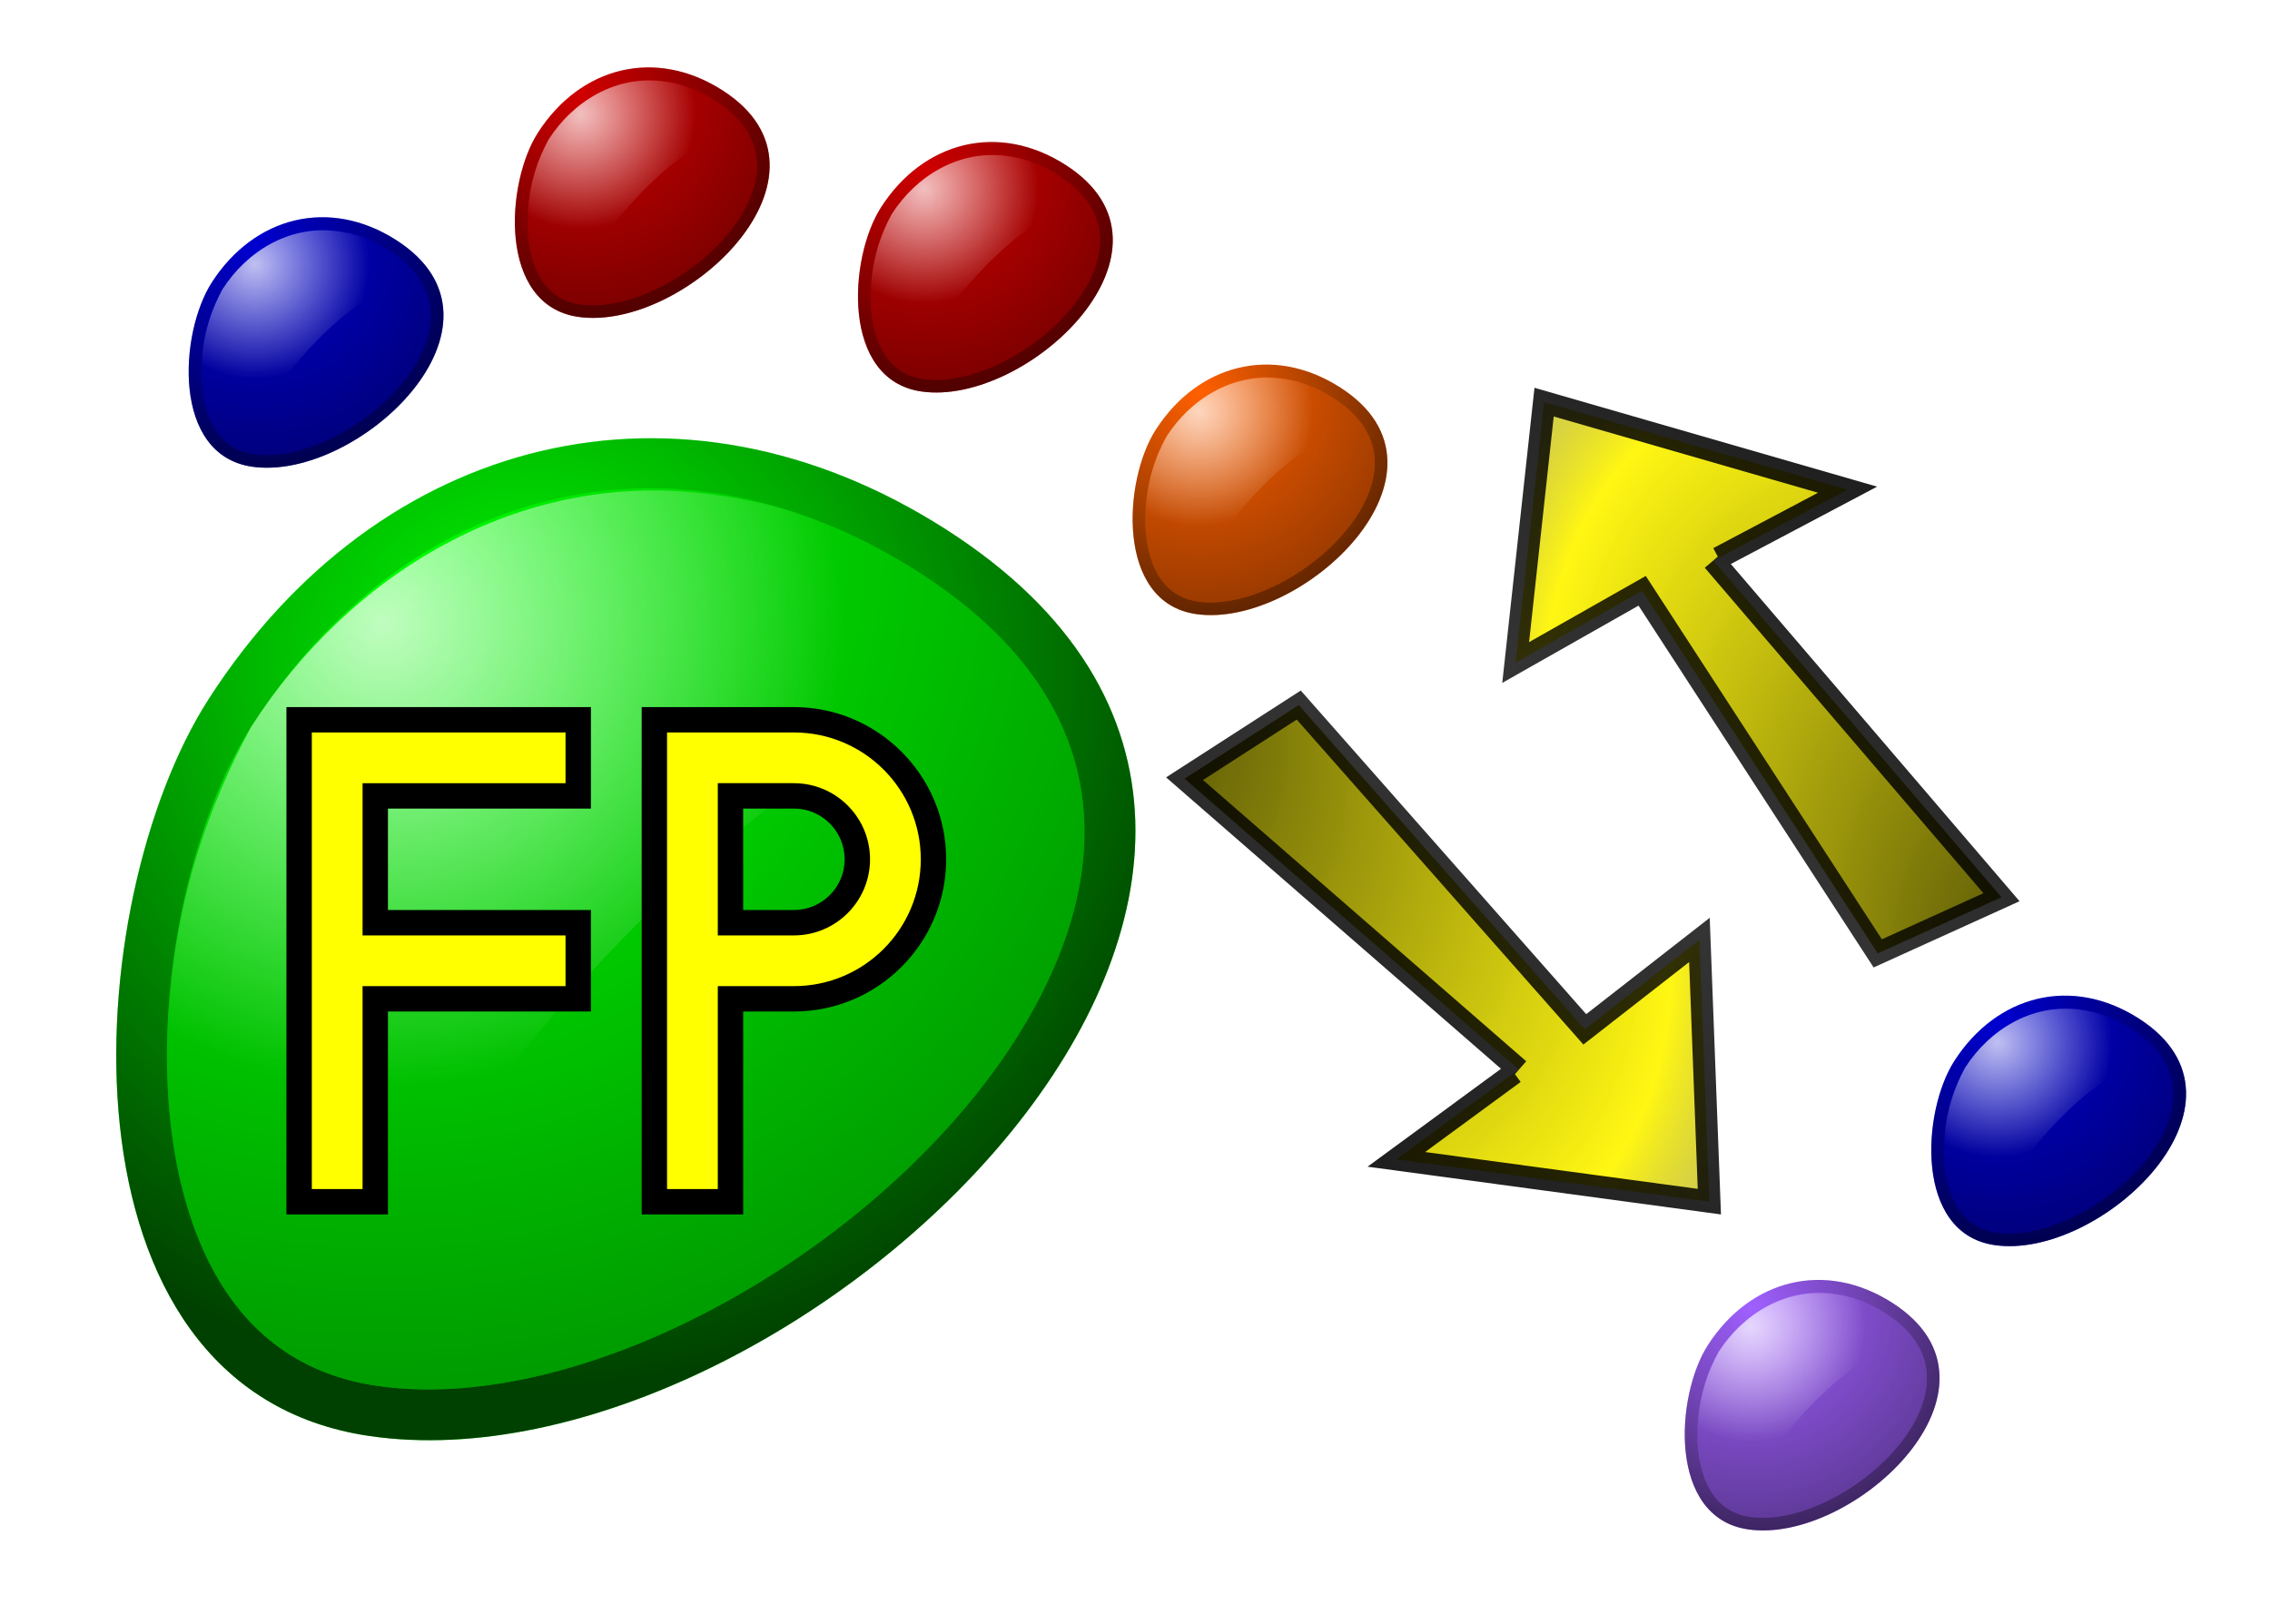
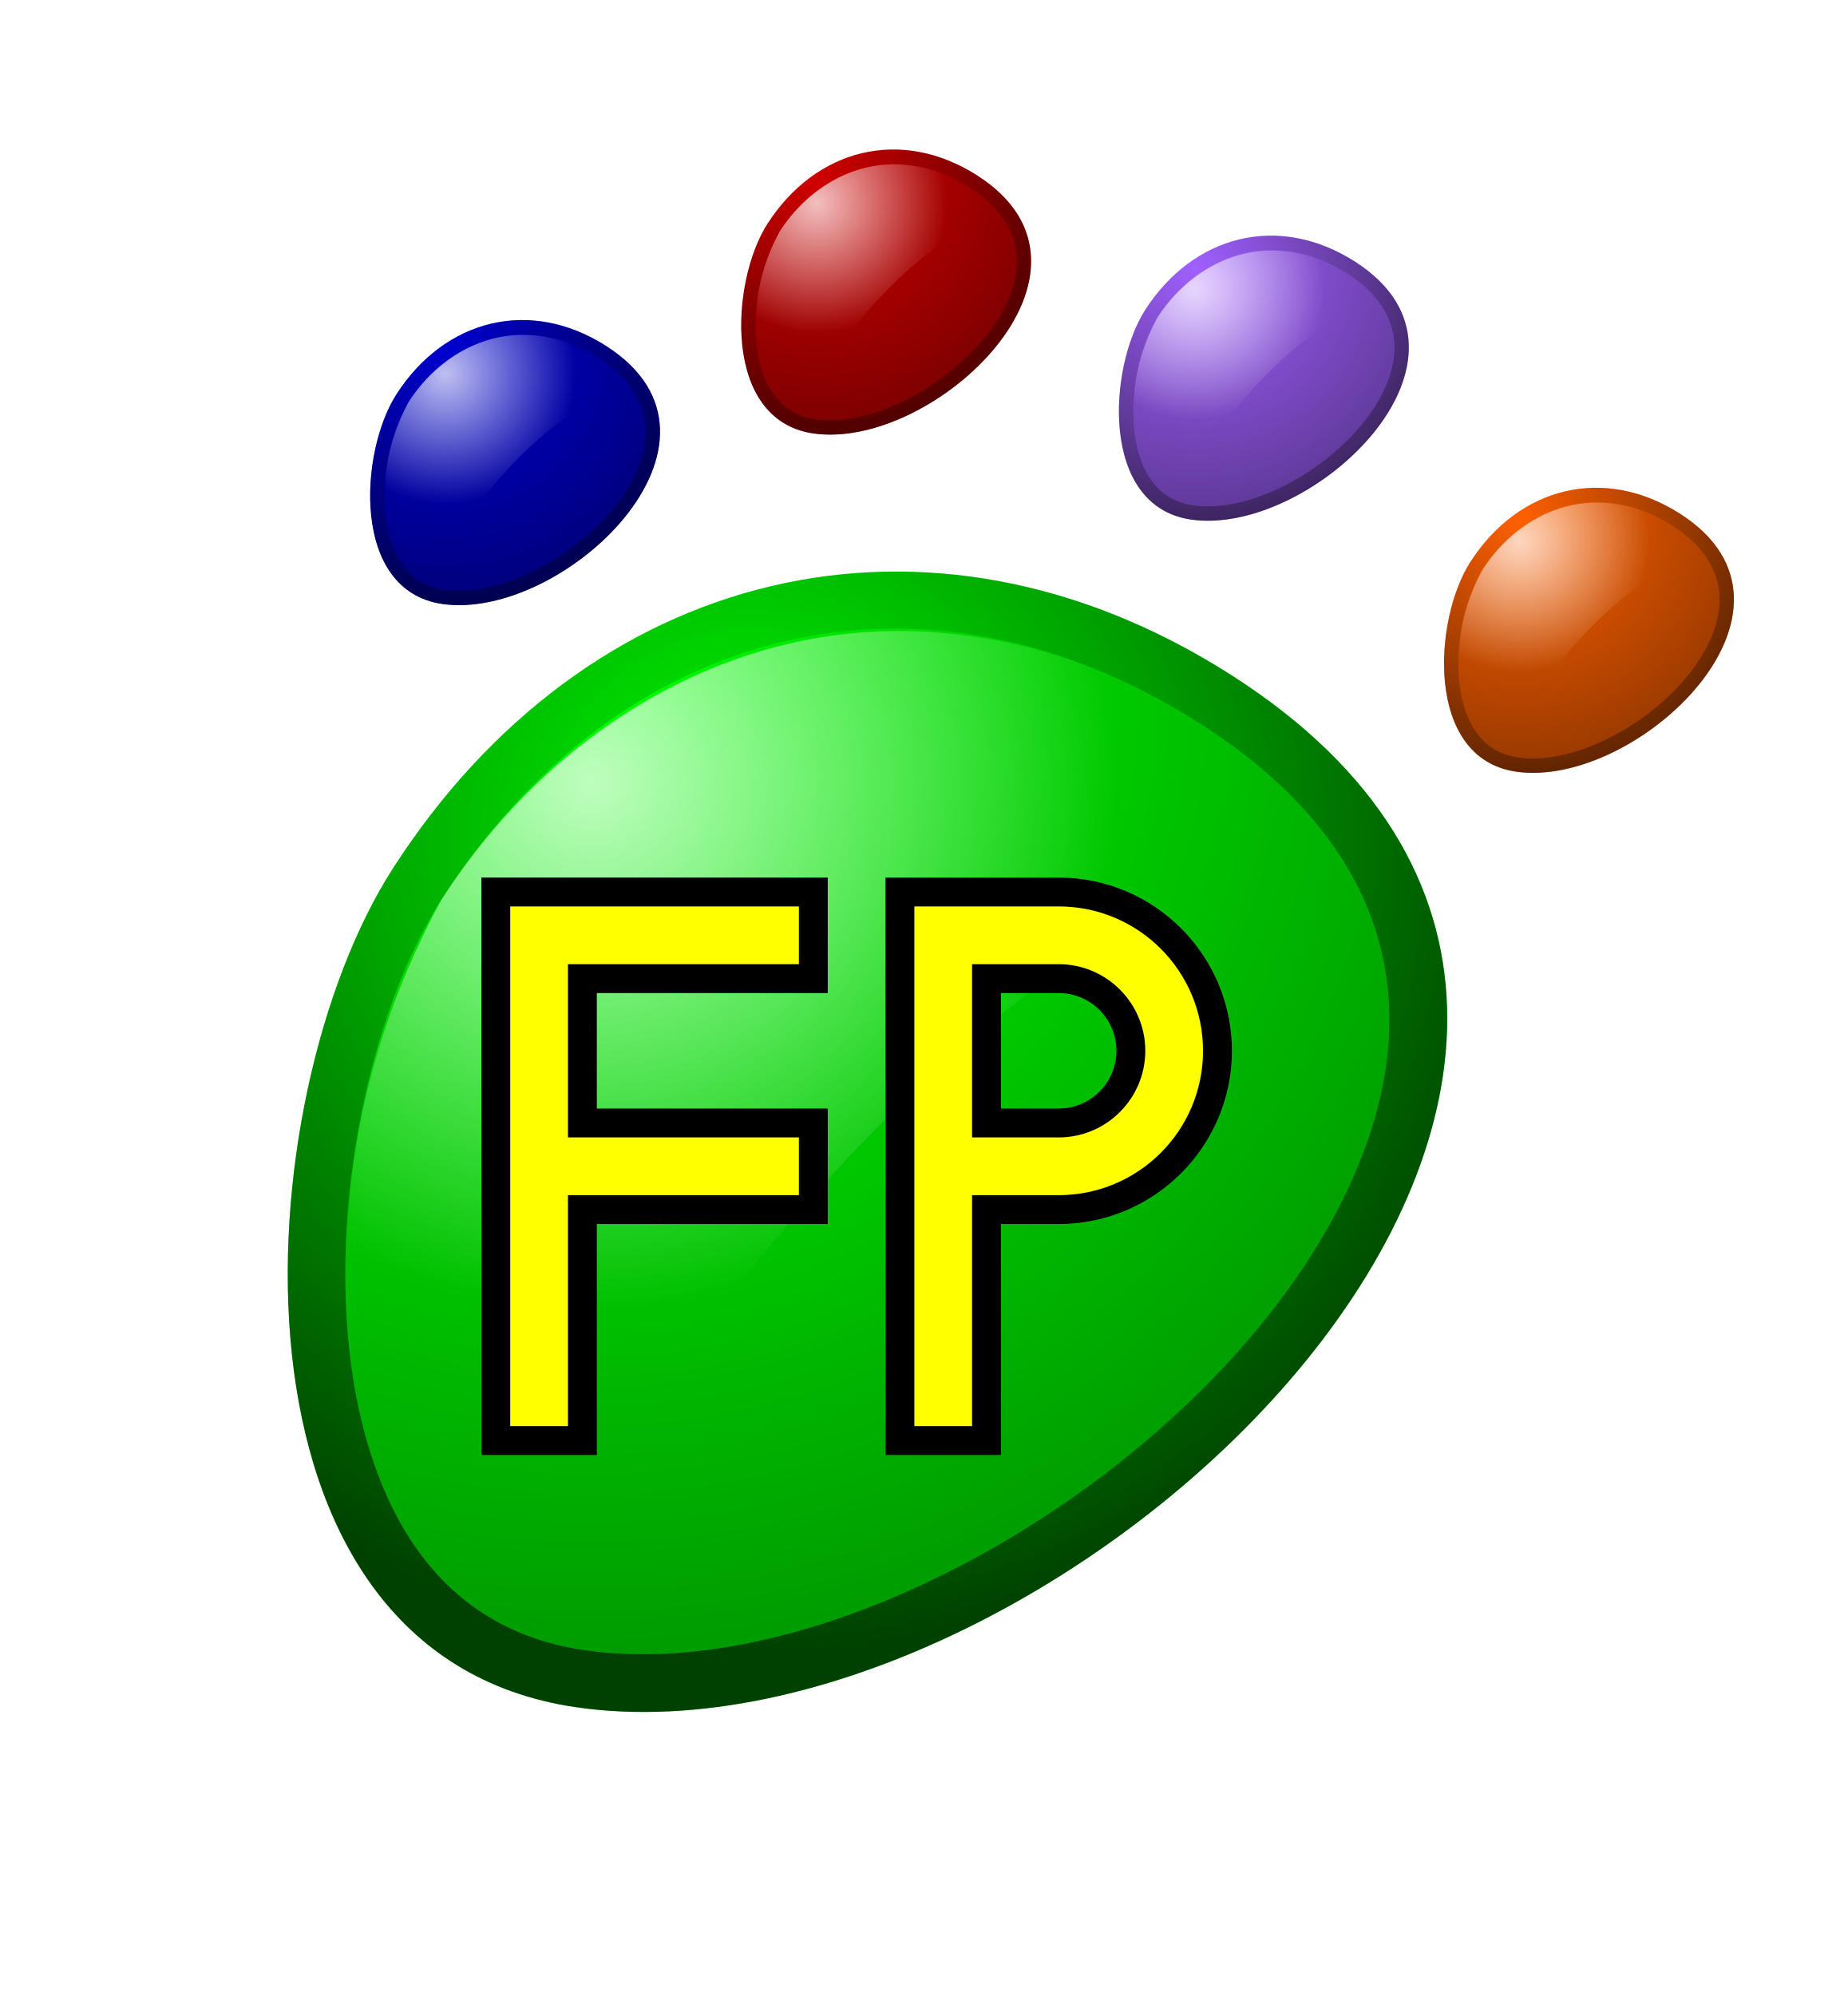
- <svg xmlns="http://www.w3.org/2000/svg" xmlns:xlink="http://www.w3.org/1999/xlink" width="178.929" height="128.002" viewBox="0 0 128.002 128.002" overflow="visible" enable-background="new 0 0 128.002 128.002" xml:space="preserve" id="svg2148" version="1.0" style="overflow:visible">
+ <svg xmlns="http://www.w3.org/2000/svg" xmlns:xlink="http://www.w3.org/1999/xlink" width="100.198" height="108.237" viewBox="0 0 128.002 128.002" overflow="visible" enable-background="new 0 0 128.002 128.002" xml:space="preserve" id="svg2148" version="1.0" style="overflow:visible">
  <defs id="defs2384">
    <linearGradient id="linearGradient5384">
      <stop id="stop5386" offset="0" style="stop-color:black;stop-opacity:0.878;" />
      <stop id="stop5388" offset="1" style="stop-color:black;stop-opacity:0.796;" />
    </linearGradient>
    <linearGradient id="linearGradient3284">
      <stop id="stop3286" offset="0" style="stop-color:black;stop-opacity:1;" />
      <stop style="stop-color:#fff606;stop-opacity:0.949;" offset="0.72" id="stop3290" />
      <stop id="stop3288" offset="1" style="stop-color:black;stop-opacity:0;" />
    </linearGradient>
-     <radialGradient xlink:href="#linearGradient3284" id="radialGradient3292" cx="-38.389" cy="62.381" fx="-38.389" fy="62.381" r="10.564" gradientTransform="matrix(-4.526785,2.931176,-6.564843,-7.27135,281.4106,608.6581)" gradientUnits="userSpaceOnUse" />
-     <linearGradient xlink:href="#linearGradient5384" id="linearGradient5378" x1="99.954" y1="40.929" x2="121.225" y2="40.929" gradientUnits="userSpaceOnUse" gradientTransform="matrix(1.039766,-0.967263,0.988811,0.588078,-66.83987,160.9416)" />
-     <radialGradient xlink:href="#linearGradient3284" id="radialGradient5410" gradientUnits="userSpaceOnUse" gradientTransform="matrix(4.906465,-2.23834,5.432022,8.152471,1.043639,-501.8454)" cx="-38.389" cy="62.381" fx="-38.389" fy="62.381" r="10.564" />
-     <linearGradient xlink:href="#linearGradient5384" id="linearGradient5412" gradientUnits="userSpaceOnUse" gradientTransform="matrix(-1.169929,0.804969,-0.89228,-0.726237,280.1439,-8.052461)" x1="99.954" y1="40.929" x2="121.225" y2="40.929" />
+     <radialGradient xlink:href="#linearGradient3284" id="radialGradient3292" cx="-38.389" cy="62.381" fx="-38.389" fy="62.381" r="10.564" gradientTransform="matrix(-4.526785,2.931176,-6.564843,-7.27135,327.9568,597.6506)" gradientUnits="userSpaceOnUse" />
+     <linearGradient xlink:href="#linearGradient5384" id="linearGradient5378" x1="99.954" y1="40.929" x2="121.225" y2="40.929" gradientUnits="userSpaceOnUse" gradientTransform="matrix(1.039766,-0.967263,0.988811,0.588078,-20.29369,149.9341)" />
+     <radialGradient xlink:href="#linearGradient3284" id="radialGradient5410" gradientUnits="userSpaceOnUse" gradientTransform="matrix(4.906465,-2.23834,5.432022,8.152471,37.84028,-532.6665)" cx="-38.389" cy="62.381" fx="-38.389" fy="62.381" r="10.564" />
+     <linearGradient xlink:href="#linearGradient5384" id="linearGradient5412" gradientUnits="userSpaceOnUse" gradientTransform="matrix(-1.169929,0.804969,-0.89228,-0.726237,316.9406,-38.87358)" x1="99.954" y1="40.929" x2="121.225" y2="40.929" />
    <radialGradient xlink:href="#XMLID_25_" id="radialGradient5442" gradientUnits="userSpaceOnUse" gradientTransform="matrix(1,0,0,-1,242.499,460.5)" cx="-183.75" cy="452.681" fx="-183.75" fy="452.681" r="21.349" />
    <radialGradient xlink:href="#XMLID_26_" id="radialGradient5444" gradientUnits="userSpaceOnUse" gradientTransform="matrix(1,0,0,-1,242.499,460.5)" cx="-183.769" cy="452.669" fx="-183.769" fy="452.669" r="21.374" />
    <radialGradient xlink:href="#XMLID_27_" id="radialGradient5446" gradientUnits="userSpaceOnUse" gradientTransform="matrix(1,0,0,-1,242.499,460.5)" cx="-183.8" cy="451.163" fx="-183.8" fy="451.163" r="9.043" />
    <radialGradient xlink:href="#XMLID_10_" id="radialGradient5524" gradientUnits="userSpaceOnUse" gradientTransform="matrix(1,0,0,-1,242.499,460.5)" cx="-140.089" cy="389.308" fx="-140.089" fy="389.308" r="21.35" />
    <radialGradient xlink:href="#XMLID_11_" id="radialGradient5526" gradientUnits="userSpaceOnUse" gradientTransform="matrix(1,0,0,-1,242.499,460.5)" cx="-140.106" cy="389.296" fx="-140.106" fy="389.296" r="21.374" />
    <radialGradient xlink:href="#XMLID_12_" id="radialGradient5528" gradientUnits="userSpaceOnUse" gradientTransform="matrix(1,0,0,-1,242.499,460.5)" cx="-140.138" cy="387.79" fx="-140.138" fy="387.79" r="9.043" />
    <radialGradient xlink:href="#XMLID_19_" id="radialGradient5558" gradientUnits="userSpaceOnUse" gradientTransform="matrix(1,0,0,-1,242.499,460.5)" cx="-228.017" cy="417.28" fx="-228.017" fy="417.28" r="21.35" />
    <radialGradient xlink:href="#XMLID_20_" id="radialGradient5560" gradientUnits="userSpaceOnUse" gradientTransform="matrix(1,0,0,-1,242.499,460.5)" cx="-228.034" cy="417.269" fx="-228.034" fy="417.269" r="21.374" />
    <radialGradient xlink:href="#XMLID_21_" id="radialGradient5562" gradientUnits="userSpaceOnUse" gradientTransform="matrix(1,0,0,-1,242.499,460.5)" cx="-228.065" cy="415.764" fx="-228.065" fy="415.764" r="9.043" />
    <radialGradient xlink:href="#XMLID_19_" id="radialGradient5598" gradientUnits="userSpaceOnUse" gradientTransform="matrix(1,0,0,-1,242.499,460.5)" cx="-228.017" cy="417.28" fx="-228.017" fy="417.28" r="21.35" />
    <radialGradient xlink:href="#XMLID_20_" id="radialGradient5600" gradientUnits="userSpaceOnUse" gradientTransform="matrix(1,0,0,-1,242.499,460.5)" cx="-228.034" cy="417.269" fx="-228.034" fy="417.269" r="21.374" />
    <radialGradient xlink:href="#XMLID_21_" id="radialGradient5602" gradientUnits="userSpaceOnUse" gradientTransform="matrix(1,0,0,-1,242.499,460.5)" cx="-228.065" cy="415.764" fx="-228.065" fy="415.764" r="9.043" />
    <radialGradient xlink:href="#XMLID_25_" id="radialGradient5604" gradientUnits="userSpaceOnUse" gradientTransform="matrix(1,0,0,-1,242.499,460.5)" cx="-183.75" cy="452.681" fx="-183.75" fy="452.681" r="21.349" />
    <radialGradient xlink:href="#XMLID_26_" id="radialGradient5606" gradientUnits="userSpaceOnUse" gradientTransform="matrix(1,0,0,-1,242.499,460.5)" cx="-183.769" cy="452.669" fx="-183.769" fy="452.669" r="21.374" />
    <radialGradient xlink:href="#XMLID_27_" id="radialGradient5608" gradientUnits="userSpaceOnUse" gradientTransform="matrix(1,0,0,-1,242.499,460.5)" cx="-183.8" cy="451.163" fx="-183.8" fy="451.163" r="9.043" />
  </defs>
-   <path d="M 0,0 L 0,128.002 L 128.002,128.002 L 128.002,0 L 0,0 z" id="path2152" style="fill:none" />
-   <g id="g2204" transform="translate(58.18272,-1.572506)">
+   <path d="M -9.164,-5.315 L -9.164,122.687 L 118.838,122.687 L 118.838,-5.315 L -9.164,-5.315 z" id="path2152" style="fill:none" />
+   <g id="g2204" transform="translate(28.37403,-91.29688)">
    <path d="M 65.505,104.286 C 60.249,100.922 54.323,102.409 50.968,107.636 C 48.413,111.616 47.812,121.23 54.142,122.154 C 62.493,123.373 75.765,110.851 65.505,104.286 z" id="path2206" style="fill:#a060ff" />
    <radialGradient id="XMLID_7_" cx="-188.088" cy="355.822" r="21.35" fx="-188.088" fy="355.822" gradientTransform="matrix(1,0,0,-1,242.499,460.5)" gradientUnits="userSpaceOnUse">
      <stop offset="0" style="stop-color:#000000;stop-opacity:0.0;" id="stop2209" />
      <stop offset="1" style="stop-color:#000000;stop-opacity:0.75;" id="stop2211" />
    </radialGradient>
    <path d="M 65.505,104.286 C 60.249,100.922 54.323,102.409 50.968,107.636 C 48.413,111.616 47.812,121.23 54.142,122.154 C 62.493,123.373 75.765,110.851 65.505,104.286 z M 54.287,121.164 C 52.723,120.935 51.577,120.049 50.885,118.528 C 49.486,115.458 50.249,110.608 51.81,108.175 C 54.931,103.313 60.218,102.087 64.967,105.126 C 67.916,107.014 68.892,109.566 67.793,112.516 C 65.966,117.411 59.024,121.854 54.287,121.164 z" id="path2213" style="fill:url(#XMLID_7_)" />
    <radialGradient id="XMLID_8_" cx="-188.105" cy="355.81" r="21.374" fx="-188.105" fy="355.81" gradientTransform="matrix(1,0,0,-1,242.499,460.5)" gradientUnits="userSpaceOnUse">
      <stop offset="0" style="stop-color:#000000;stop-opacity:0.0;" id="stop2216" />
      <stop offset="1" style="stop-color:#000000;stop-opacity:0.5;" id="stop2218" />
    </radialGradient>
    <path d="M 51.809,108.177 C 50.248,110.609 49.485,115.458 50.884,118.529 C 51.576,120.05 52.722,120.937 54.286,121.166 C 59.023,121.857 65.965,117.413 67.791,112.52 C 68.892,109.573 67.914,107.018 64.965,105.13 C 60.217,102.089 54.93,103.313 51.809,108.177 z" id="path2220" style="fill:url(#XMLID_8_)" />
    <radialGradient id="XMLID_9_" cx="-188.136" cy="354.305" r="9.043" fx="-188.136" fy="354.305" gradientTransform="matrix(1,0,0,-1,242.499,460.5)" gradientUnits="userSpaceOnUse">
      <stop offset="0" style="stop-color:#FFFFFF;stop-opacity:0.75;" id="stop2223" />
      <stop offset="1" style="stop-color:#FFFFFF;stop-opacity:0.0;" id="stop2225" />
    </radialGradient>
    <path d="M 51.809,108.177 C 50.076,111.368 49.665,114.992 50.853,118.448 C 53.289,118.144 55.167,117.361 56.443,115.538 C 58.047,113.307 60.737,110.486 63.068,109.038 C 66.323,106.866 65.271,104.126 60.755,103.579 C 57.082,103.132 53.754,105.146 51.809,108.177" id="path2227" style="fill:url(#XMLID_9_)" />
  </g>
-   <g id="g2229" transform="translate(-33.33713,-40.25616)">
+   <g id="g2229" transform="translate(2.899435,-40.34769)">
    <path d="M 113.504,70.801 C 108.248,67.437 102.321,68.924 98.967,74.152 C 96.412,78.131 95.812,87.746 102.142,88.67 C 110.492,89.888 123.765,77.365 113.504,70.801 z" id="path2231" style="fill:#ff6000" />
    <radialGradient id="XMLID_10_" cx="-140.089" cy="389.308" r="21.35" fx="-140.089" fy="389.308" gradientTransform="matrix(1,0,0,-1,242.499,460.5)" gradientUnits="userSpaceOnUse">
      <stop offset="0" style="stop-color:#000000;stop-opacity:0.0;" id="stop2234" />
      <stop offset="1" style="stop-color:#000000;stop-opacity:0.75;" id="stop2236" />
    </radialGradient>
    <path d="M 113.504,70.801 C 108.248,67.437 102.321,68.924 98.967,74.152 C 96.412,78.131 95.812,87.746 102.142,88.67 C 110.492,89.888 123.765,77.365 113.504,70.801 z M 102.285,87.679 C 100.722,87.45 99.576,86.564 98.883,85.043 C 97.486,81.974 98.248,77.123 99.81,74.69 C 102.931,69.828 108.217,68.602 112.965,71.641 C 115.914,73.528 116.892,76.082 115.791,79.031 C 113.965,83.926 107.022,88.37 102.285,87.679 z" id="path2238" style="fill:url(#radialGradient5524)" />
    <radialGradient id="XMLID_11_" cx="-140.106" cy="389.296" r="21.374" fx="-140.106" fy="389.296" gradientTransform="matrix(1,0,0,-1,242.499,460.5)" gradientUnits="userSpaceOnUse">
      <stop offset="0" style="stop-color:#000000;stop-opacity:0.0;" id="stop2241" />
      <stop offset="1" style="stop-color:#000000;stop-opacity:0.5;" id="stop2243" />
    </radialGradient>
    <path d="M 99.81,74.69 C 98.248,77.123 97.486,81.971 98.883,85.043 C 99.576,86.564 100.722,87.45 102.285,87.679 C 107.022,88.37 113.965,83.926 115.791,79.033 C 116.892,76.086 115.914,73.531 112.965,71.644 C 108.217,68.604 102.931,69.828 99.81,74.69 z" id="path2245" style="fill:url(#radialGradient5526)" />
    <radialGradient id="XMLID_12_" cx="-140.138" cy="387.79" r="9.043" fx="-140.138" fy="387.79" gradientTransform="matrix(1,0,0,-1,242.499,460.5)" gradientUnits="userSpaceOnUse">
      <stop offset="0" style="stop-color:#FFFFFF;stop-opacity:0.75;" id="stop2248" />
      <stop offset="1" style="stop-color:#FFFFFF;stop-opacity:0.0;" id="stop2250" />
    </radialGradient>
    <path d="M 99.81,74.69 C 98.076,77.881 97.664,81.505 98.853,84.961 C 101.289,84.658 103.166,83.874 104.443,82.051 C 106.047,79.82 108.738,77 111.068,75.551 C 114.324,73.379 113.271,70.64 108.755,70.092 C 105.08,69.646 101.754,71.66 99.81,74.69" id="path2252" style="fill:url(#radialGradient5528)" />
  </g>
-   <g id="g2304" transform="translate(-19.81357,-23.90209)">
+   <g id="g2304" transform="translate(16.42299,-23.99362)">
    <path d="M 25.576,42.828 C 20.32,39.464 14.394,40.951 11.039,46.178 C 8.484,50.158 7.883,59.772 14.213,60.696 C 22.563,61.915 35.835,49.392 25.576,42.828 z" id="path2306" style="fill:#0000d0" />
    <radialGradient id="XMLID_19_" cx="-228.017" cy="417.28" r="21.35" fx="-228.017" fy="417.28" gradientTransform="matrix(1,0,0,-1,242.499,460.5)" gradientUnits="userSpaceOnUse">
      <stop offset="0" style="stop-color:#000000;stop-opacity:0.0;" id="stop2309" />
      <stop offset="1" style="stop-color:#000000;stop-opacity:0.75;" id="stop2311" />
    </radialGradient>
    <path d="M 25.576,42.828 C 20.32,39.464 14.394,40.951 11.039,46.178 C 8.484,50.158 7.883,59.772 14.213,60.696 C 22.563,61.915 35.835,49.392 25.576,42.828 z M 14.357,59.706 C 12.793,59.477 11.647,58.591 10.955,57.07 C 9.556,54 10.319,49.15 11.88,46.718 C 15.001,41.855 20.288,40.63 25.037,43.669 C 27.986,45.556 28.962,48.11 27.863,51.058 C 26.037,55.953 19.095,60.397 14.357,59.706 z" id="path2313" style="fill:url(#radialGradient5598)" />
    <radialGradient id="XMLID_20_" cx="-228.034" cy="417.269" r="21.374" fx="-228.034" fy="417.269" gradientTransform="matrix(1,0,0,-1,242.499,460.5)" gradientUnits="userSpaceOnUse">
      <stop offset="0" style="stop-color:#000000;stop-opacity:0.0;" id="stop2316" />
      <stop offset="1" style="stop-color:#000000;stop-opacity:0.5;" id="stop2318" />
    </radialGradient>
    <path d="M 11.88,46.718 C 10.319,49.15 9.556,54 10.955,57.07 C 11.647,58.591 12.793,59.477 14.357,59.706 C 19.094,60.397 26.036,55.953 27.862,51.059 C 28.962,48.112 27.985,45.557 25.036,43.67 C 20.288,40.63 15.001,41.855 11.88,46.718 z" id="path2320" style="fill:url(#radialGradient5600)" />
    <radialGradient id="XMLID_21_" cx="-228.065" cy="415.764" r="9.043" fx="-228.065" fy="415.764" gradientTransform="matrix(1,0,0,-1,242.499,460.5)" gradientUnits="userSpaceOnUse">
      <stop offset="0" style="stop-color:#FFFFFF;stop-opacity:0.75;" id="stop2323" />
      <stop offset="1" style="stop-color:#FFFFFF;stop-opacity:0.0;" id="stop2325" />
    </radialGradient>
    <path d="M 11.88,46.718 C 10.147,49.909 9.736,53.533 10.924,56.988 C 13.36,56.685 15.238,55.901 16.514,54.078 C 18.118,51.846 20.808,49.027 23.139,47.578 C 26.394,45.406 25.342,42.666 20.826,42.119 C 17.152,41.673 13.825,43.687 11.88,46.718" id="path2327" style="fill:url(#radialGradient5602)" />
  </g>
-   <g id="g2354" transform="translate(-38.36916,-0.3144967)">
+   <g id="g2354" transform="translate(-2.132603,-0.4060232)">
    <path d="M 69.841,7.428 C 64.585,4.064 58.659,5.551 55.305,10.778 C 52.75,14.758 52.149,24.372 58.479,25.296 C 66.829,26.515 80.101,13.992 69.841,7.428 z" id="path2356" style="fill:#d00000" />
    <radialGradient id="XMLID_25_" cx="-183.75" cy="452.681" r="21.349" fx="-183.75" fy="452.681" gradientTransform="matrix(1,0,0,-1,242.499,460.5)" gradientUnits="userSpaceOnUse">
      <stop offset="0" style="stop-color:#000000;stop-opacity:0.0;" id="stop2359" />
      <stop offset="1" style="stop-color:#000000;stop-opacity:0.75;" id="stop2361" />
    </radialGradient>
    <path d="M 69.841,7.428 C 64.585,4.064 58.659,5.551 55.305,10.778 C 52.75,14.758 52.149,24.372 58.479,25.296 C 66.829,26.515 80.101,13.992 69.841,7.428 z M 58.623,24.306 C 57.059,24.077 55.913,23.191 55.221,21.67 C 53.822,18.6 54.585,13.75 56.146,11.318 C 59.267,6.455 64.554,5.23 69.302,8.269 C 72.251,10.156 73.228,12.71 72.128,15.658 C 70.302,20.553 63.36,24.997 58.623,24.306 z" id="path2363" style="fill:url(#radialGradient5604)" />
    <radialGradient id="XMLID_26_" cx="-183.769" cy="452.669" r="21.374" fx="-183.769" fy="452.669" gradientTransform="matrix(1,0,0,-1,242.499,460.5)" gradientUnits="userSpaceOnUse">
      <stop offset="0" style="stop-color:#000000;stop-opacity:0.0;" id="stop2366" />
      <stop offset="1" style="stop-color:#000000;stop-opacity:0.5;" id="stop2368" />
    </radialGradient>
    <path d="M 56.146,11.318 C 54.585,13.75 53.822,18.599 55.221,21.67 C 55.913,23.191 57.059,24.077 58.623,24.306 C 63.36,24.997 70.302,20.553 72.128,15.659 C 73.228,12.712 72.251,10.157 69.302,8.27 C 64.554,5.23 59.267,6.455 56.146,11.318 z" id="path2370" style="fill:url(#radialGradient5606)" />
    <radialGradient id="XMLID_27_" cx="-183.8" cy="451.163" r="9.043" fx="-183.8" fy="451.163" gradientTransform="matrix(1,0,0,-1,242.499,460.5)" gradientUnits="userSpaceOnUse">
      <stop offset="0" style="stop-color:#FFFFFF;stop-opacity:0.75;" id="stop2373" />
      <stop offset="1" style="stop-color:#FFFFFF;stop-opacity:0.0;" id="stop2375" />
    </radialGradient>
    <path d="M 56.146,11.318 C 54.413,14.509 54.002,18.133 55.19,21.588 C 57.626,21.285 59.504,20.501 60.78,18.678 C 62.384,16.446 65.074,13.627 67.404,12.178 C 70.661,10.006 69.607,7.266 65.091,6.719 C 61.418,6.273 58.091,8.287 56.146,11.318" id="path2377" style="fill:url(#radialGradient5608)" />
  </g>
-   <g id="g5390" transform="translate(-40.88516,9.749543)">
+   <g id="g5390" transform="translate(-4.648598,9.658016)">
    <g id="g2154">
      <path style="fill:#00ff00" id="path2156" d="M 90.001,32 C 68.976,18.543 45.27,24.49 31.85,45.4 C 21.634,61.318 19.228,99.773 44.547,103.47 C 77.948,108.349 131.034,58.261 90.001,32 z" />
      <radialGradient gradientUnits="userSpaceOnUse" gradientTransform="matrix(1,0,0,-1,242.499,460.5)" fy="417.248" fx="-185.749" r="56.661" cy="417.248" cx="-185.749" id="XMLID_1_">
        <stop id="stop2159" style="stop-color:#000000;stop-opacity:0.0;" offset="0" />
        <stop id="stop2161" style="stop-color:#000000;stop-opacity:0.75;" offset="1" />
      </radialGradient>
      <path style="fill:url(#XMLID_1_)" id="path2163" d="M 90.001,32 C 68.976,18.543 45.27,24.49 31.85,45.4 C 21.634,61.318 19.228,99.773 44.547,103.47 C 77.948,108.349 131.034,58.261 90.001,32 z M 45.125,99.513 C 38.866,98.599 34.287,95.052 31.515,88.97 C 25.917,76.689 28.973,57.289 35.216,47.562 C 47.699,28.112 68.849,23.212 87.845,35.37 C 99.638,42.916 103.546,53.136 99.15,64.921 C 91.845,84.499 64.075,102.278 45.125,99.513 z" />
      <radialGradient gradientUnits="userSpaceOnUse" gradientTransform="matrix(1,0,0,-1,242.499,460.5)" fy="427.498" fx="-196.998" r="86.082" cy="427.498" cx="-196.998" id="XMLID_2_">
        <stop id="stop2166" style="stop-color:#000000;stop-opacity:0.0;" offset="0" />
        <stop id="stop2168" style="stop-color:#000000;stop-opacity:0.5;" offset="1" />
      </radialGradient>
      <path style="fill:url(#XMLID_2_)" id="path2170" d="M 35.216,47.562 C 28.973,57.29 25.918,76.688 31.515,88.97 C 34.286,95.052 38.866,98.599 45.125,99.513 C 64.074,102.281 91.845,84.499 99.149,64.921 C 103.545,53.136 99.637,42.916 87.844,35.37 C 68.849,23.212 47.699,28.111 35.216,47.562 z" />
      <radialGradient gradientUnits="userSpaceOnUse" gradientTransform="matrix(1,0,0,-1,242.499,460.5)" fy="421.048" fx="-196.919" r="36.387" cy="421.048" cx="-196.919" id="XMLID_3_">
        <stop id="stop2173" style="stop-color:#FFFFFF;stop-opacity:0.75;" offset="0" />
        <stop id="stop2175" style="stop-color:#FFFFFF;stop-opacity:0.0;" offset="1" />
      </radialGradient>
      <path style="fill:url(#XMLID_3_)" id="path2177" d="M 35.216,47.561 C 28.28,60.329 26.643,74.825 31.391,88.64 C 41.133,87.431 48.649,84.293 53.75,77.001 C 60.165,68.073 70.926,56.798 80.25,51.001 C 93.269,42.313 89.062,31.353 70.996,29.165 C 56.306,27.386 42.998,35.437 35.216,47.561" />
    </g>
    <path id="path2379" d="M 68.001,46 L 66.001,46 L 66.001,86 L 74.001,86 C 74.001,86 74.001,73.062 74.001,70 C 75.778,70 78.001,70 78.001,70 C 84.618,70 90.001,64.617 90.001,58 C 90.001,51.383 84.618,46 78.001,46 L 68.001,46 z M 78.001,54 C 80.207,54 82.001,55.794 82.001,58 C 82.001,60.206 80.207,62 78.001,62 C 78.001,62 75.778,62 74.001,62 C 74.001,59.778 74.001,56.222 74.001,54 C 75.778,54 78.001,54 78.001,54 z M 60.001,46 L 38,46 L 38,86 L 46,86 C 46,86 46,73.062 46,70 C 49.063,70 62,70 62,70 L 62,62 C 62,62 49.062,62 46,62 C 46,59.778 46,56.222 46,54 C 49.063,54 62,54 62,54 L 62,46 L 60.001,46 z" />
    <path style="fill:#ffff00" id="path2381" d="M 68.001,48 L 68.001,84 L 72.001,84 L 72.001,68 L 78.001,68 C 83.524,68 88.001,63.522 88.001,58 C 88.001,52.478 83.524,48 78.001,48 L 68.001,48 z M 78.001,64.001 C 78.001,64.001 74.881,64.001 72.001,64.001 L 72.001,52 C 74.881,52 78.001,52 78.001,52 C 81.31,52 84.001,54.692 84.001,58 C 84.001,61.308 81.31,64.001 78.001,64.001 z M 40,84.001 L 44,84.001 L 44,68.001 L 60,68.001 L 60,64.001 L 44,64.001 L 44,52.001 L 60,52.001 L 60,48.001 L 40,48.001 L 40,84.001 z" />
  </g>
-   <path style="fill:url(#radialGradient3292);fill-opacity:1;fill-rule:evenodd;stroke:url(#linearGradient5378);stroke-width:1.753;stroke-linecap:butt;stroke-linejoin:miter;stroke-miterlimit:4;stroke-dasharray:none;stroke-opacity:1" d="M 93.881,84.597 L 84.602,91.408 L 109.274,94.742 L 108.491,74.107 L 99.455,81.158 L 76.908,55.589 L 67.907,61.394 L 94.262,84.334" id="path2388" />
-   <path style="fill:url(#radialGradient5410);fill-opacity:1;fill-rule:evenodd;stroke:url(#linearGradient5412);stroke-width:1.753;stroke-linecap:butt;stroke-linejoin:miter;stroke-miterlimit:4;stroke-dasharray:none;stroke-opacity:1" d="M 109.994,43.991 L 120.168,38.609 L 96.248,31.706 L 94.007,52.234 L 103.977,46.579 L 122.546,75.167 L 132.299,70.74 L 109.579,44.195" id="path5408" />
-   <g id="g5414" transform="translate(-11.3228,5.567622)">
-     <path d="M 69.841,7.428 C 64.585,4.064 58.659,5.551 55.305,10.778 C 52.75,14.758 52.149,24.372 58.479,25.296 C 66.829,26.515 80.101,13.992 69.841,7.428 z" id="path5416" style="fill:#d00000" />
-     <radialGradient id="radialGradient5418" cx="-183.75" cy="452.681" r="21.349" fx="-183.75" fy="452.681" gradientTransform="matrix(1,0,0,-1,242.499,460.5)" gradientUnits="userSpaceOnUse">
-       <stop offset="0" style="stop-color:#000000;stop-opacity:0.0;" id="stop5420" />
-       <stop offset="1" style="stop-color:#000000;stop-opacity:0.75;" id="stop5422" />
-     </radialGradient>
-     <path d="M 69.841,7.428 C 64.585,4.064 58.659,5.551 55.305,10.778 C 52.75,14.758 52.149,24.372 58.479,25.296 C 66.829,26.515 80.101,13.992 69.841,7.428 z M 58.623,24.306 C 57.059,24.077 55.913,23.191 55.221,21.67 C 53.822,18.6 54.585,13.75 56.146,11.318 C 59.267,6.455 64.554,5.23 69.302,8.269 C 72.251,10.156 73.228,12.71 72.128,15.658 C 70.302,20.553 63.36,24.997 58.623,24.306 z" id="path5424" style="fill:url(#radialGradient5442)" />
-     <radialGradient id="radialGradient5426" cx="-183.769" cy="452.669" r="21.374" fx="-183.769" fy="452.669" gradientTransform="matrix(1,0,0,-1,242.499,460.5)" gradientUnits="userSpaceOnUse">
-       <stop offset="0" style="stop-color:#000000;stop-opacity:0.0;" id="stop5428" />
-       <stop offset="1" style="stop-color:#000000;stop-opacity:0.5;" id="stop5430" />
-     </radialGradient>
-     <path d="M 56.146,11.318 C 54.585,13.75 53.822,18.599 55.221,21.67 C 55.913,23.191 57.059,24.077 58.623,24.306 C 63.36,24.997 70.302,20.553 72.128,15.659 C 73.228,12.712 72.251,10.157 69.302,8.27 C 64.554,5.23 59.267,6.455 56.146,11.318 z" id="path5432" style="fill:url(#radialGradient5444)" />
-     <radialGradient id="radialGradient5434" cx="-183.8" cy="451.163" r="9.043" fx="-183.8" fy="451.163" gradientTransform="matrix(1,0,0,-1,242.499,460.5)" gradientUnits="userSpaceOnUse">
-       <stop offset="0" style="stop-color:#FFFFFF;stop-opacity:0.75;" id="stop5436" />
-       <stop offset="1" style="stop-color:#FFFFFF;stop-opacity:0.0;" id="stop5438" />
-     </radialGradient>
-     <path d="M 56.146,11.318 C 54.413,14.509 54.002,18.133 55.19,21.588 C 57.626,21.285 59.504,20.501 60.78,18.678 C 62.384,16.446 65.074,13.627 67.404,12.178 C 70.661,10.006 69.607,7.266 65.091,6.719 C 61.418,6.273 58.091,8.287 56.146,11.318" id="path5440" style="fill:url(#radialGradient5446)" />
-   </g>
-   <g id="g5530" transform="translate(117.5438,37.47085)">
-     <path d="M 25.576,42.828 C 20.32,39.464 14.394,40.951 11.039,46.178 C 8.484,50.158 7.883,59.772 14.213,60.696 C 22.563,61.915 35.835,49.392 25.576,42.828 z" id="path5532" style="fill:#0000d0" />
-     <radialGradient id="radialGradient5534" cx="-228.017" cy="417.28" r="21.35" fx="-228.017" fy="417.28" gradientTransform="matrix(1,0,0,-1,242.499,460.5)" gradientUnits="userSpaceOnUse">
-       <stop offset="0" style="stop-color:#000000;stop-opacity:0.0;" id="stop5536" />
-       <stop offset="1" style="stop-color:#000000;stop-opacity:0.75;" id="stop5538" />
-     </radialGradient>
-     <path d="M 25.576,42.828 C 20.32,39.464 14.394,40.951 11.039,46.178 C 8.484,50.158 7.883,59.772 14.213,60.696 C 22.563,61.915 35.835,49.392 25.576,42.828 z M 14.357,59.706 C 12.793,59.477 11.647,58.591 10.955,57.07 C 9.556,54 10.319,49.15 11.88,46.718 C 15.001,41.855 20.288,40.63 25.037,43.669 C 27.986,45.556 28.962,48.11 27.863,51.058 C 26.037,55.953 19.095,60.397 14.357,59.706 z" id="path5540" style="fill:url(#radialGradient5558)" />
-     <radialGradient id="radialGradient5542" cx="-228.034" cy="417.269" r="21.374" fx="-228.034" fy="417.269" gradientTransform="matrix(1,0,0,-1,242.499,460.5)" gradientUnits="userSpaceOnUse">
-       <stop offset="0" style="stop-color:#000000;stop-opacity:0.0;" id="stop5544" />
-       <stop offset="1" style="stop-color:#000000;stop-opacity:0.5;" id="stop5546" />
-     </radialGradient>
-     <path d="M 11.88,46.718 C 10.319,49.15 9.556,54 10.955,57.07 C 11.647,58.591 12.793,59.477 14.357,59.706 C 19.094,60.397 26.036,55.953 27.862,51.059 C 28.962,48.112 27.985,45.557 25.036,43.67 C 20.288,40.63 15.001,41.855 11.88,46.718 z" id="path5548" style="fill:url(#radialGradient5560)" />
-     <radialGradient id="radialGradient5550" cx="-228.065" cy="415.764" r="9.043" fx="-228.065" fy="415.764" gradientTransform="matrix(1,0,0,-1,242.499,460.5)" gradientUnits="userSpaceOnUse">
-       <stop offset="0" style="stop-color:#FFFFFF;stop-opacity:0.75;" id="stop5552" />
-       <stop offset="1" style="stop-color:#FFFFFF;stop-opacity:0.0;" id="stop5554" />
-     </radialGradient>
-     <path d="M 11.88,46.718 C 10.147,49.909 9.736,53.533 10.924,56.988 C 13.36,56.685 15.238,55.901 16.514,54.078 C 18.118,51.846 20.808,49.027 23.139,47.578 C 26.394,45.406 25.342,42.666 20.826,42.119 C 17.152,41.673 13.825,43.687 11.88,46.718" id="path5556" style="fill:url(#radialGradient5562)" />
-   </g>
</svg>
